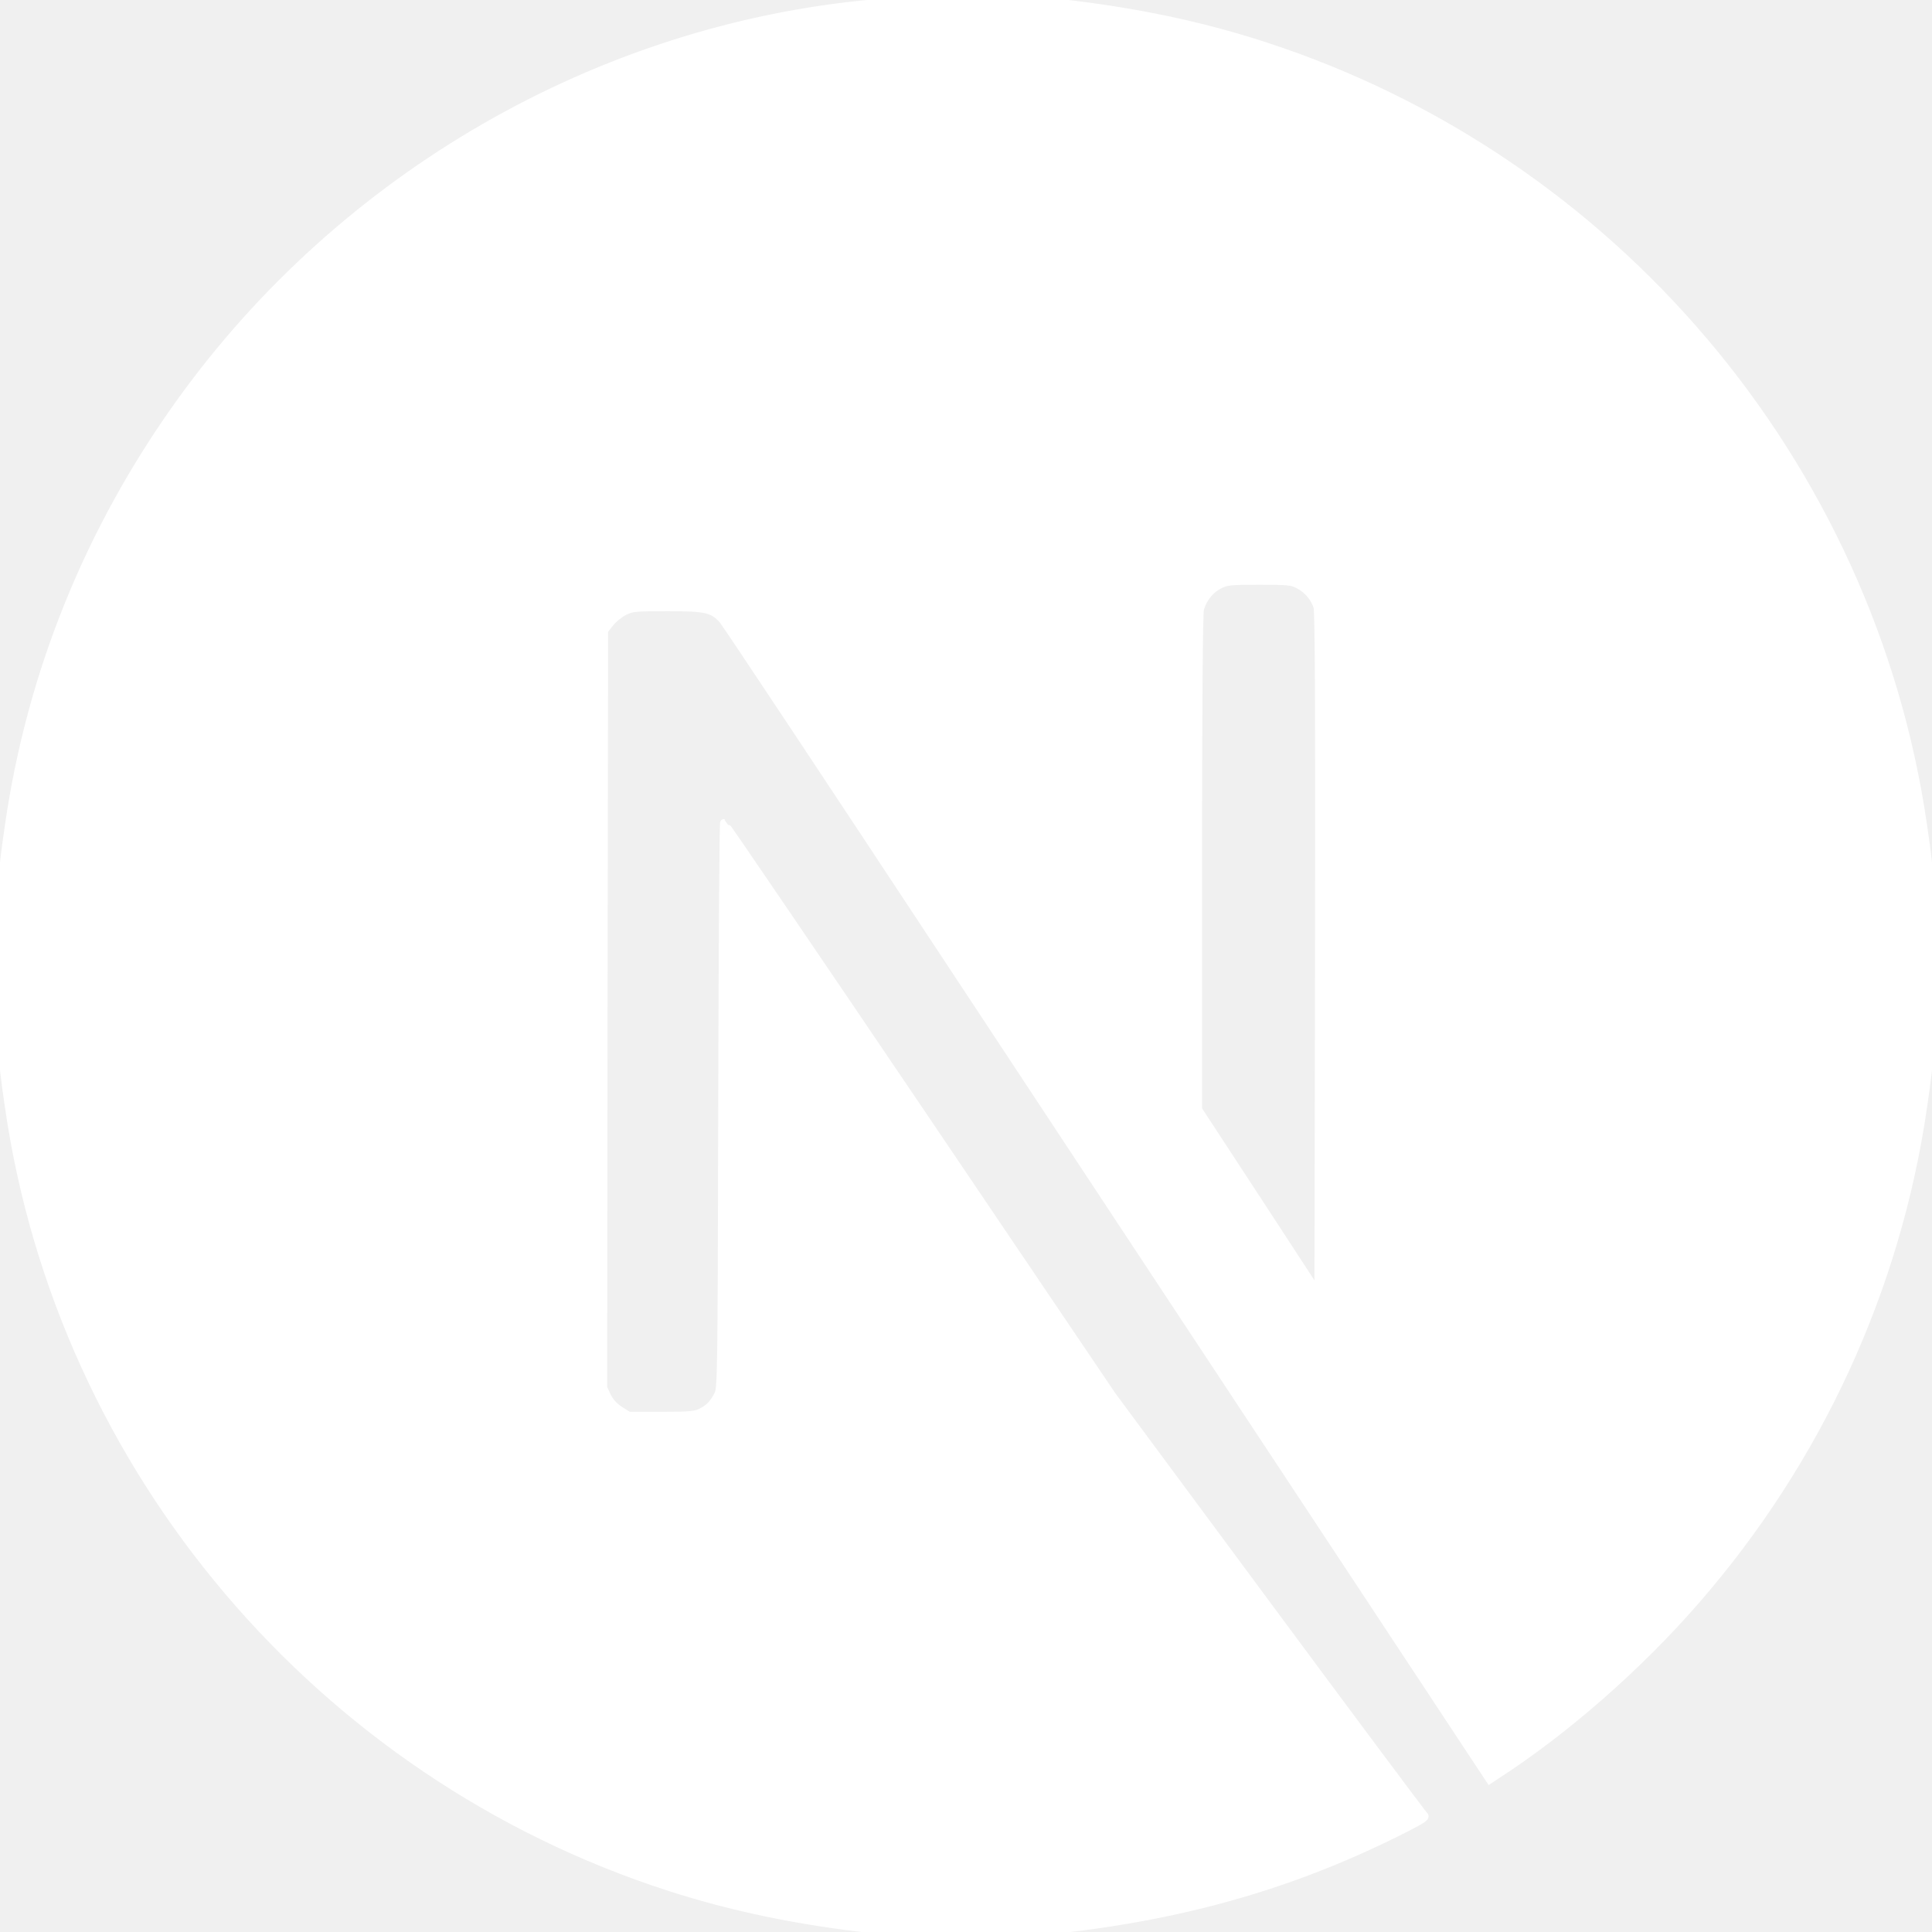
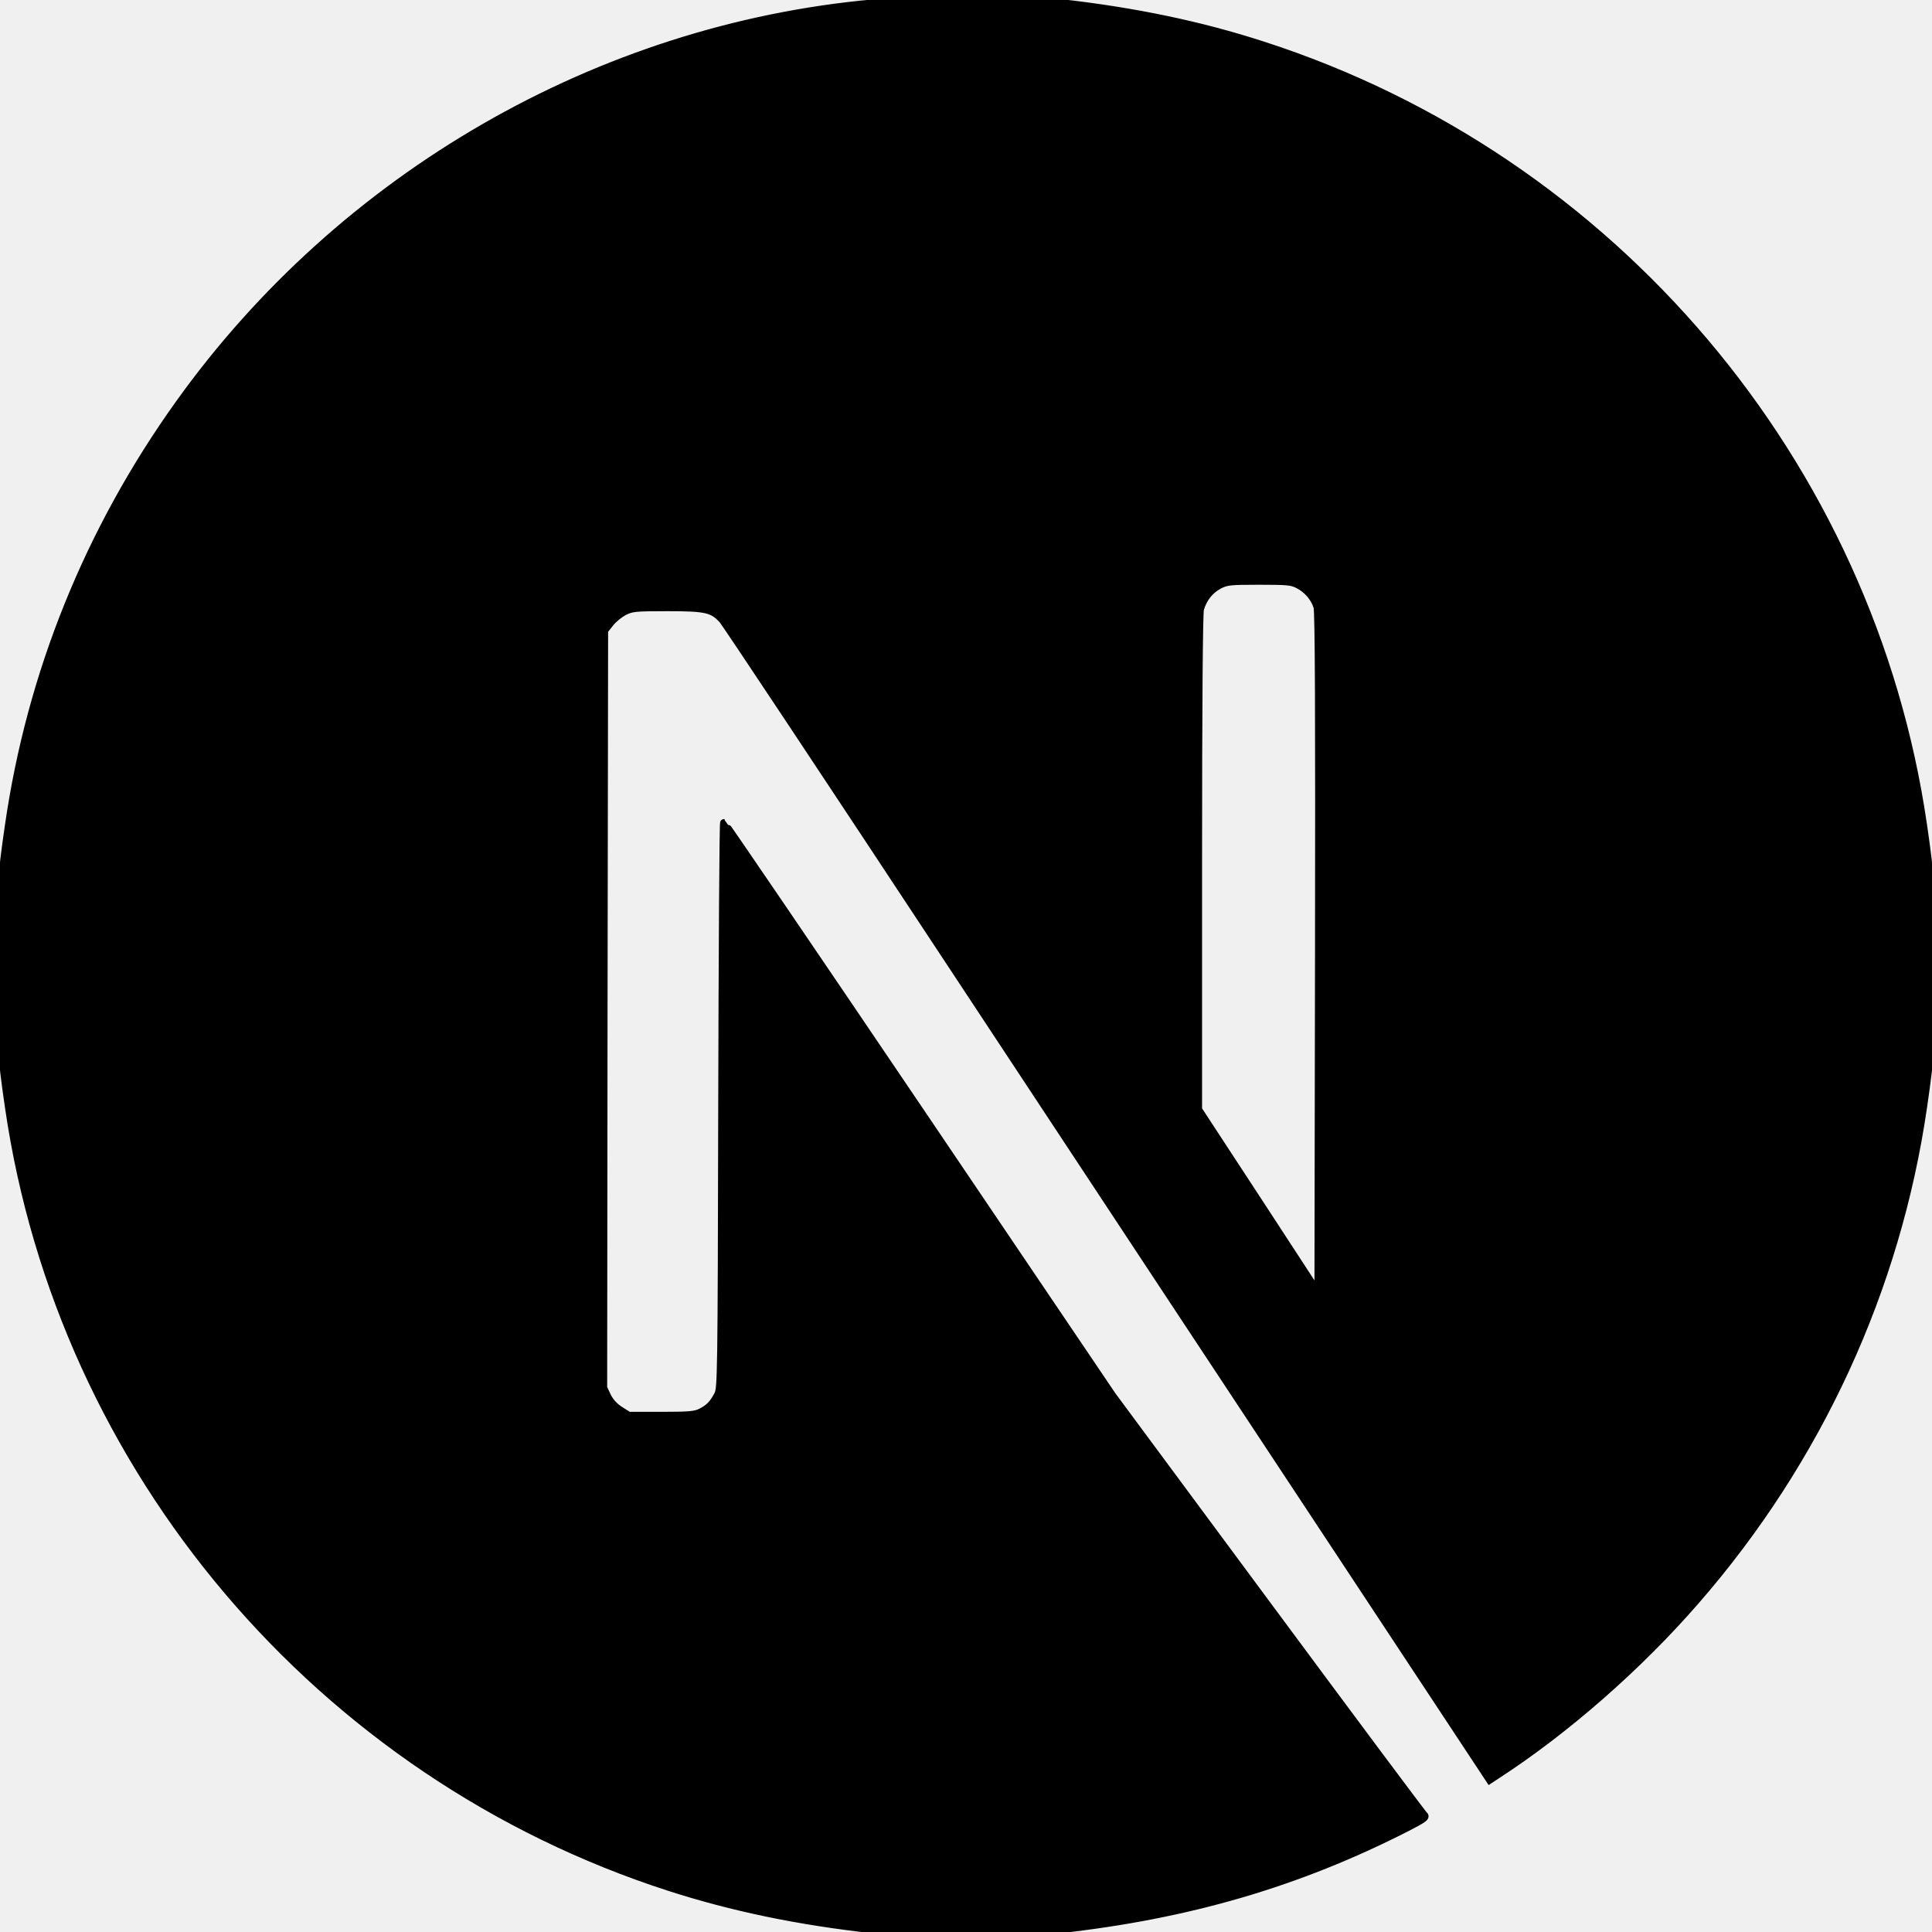
- <svg xmlns="http://www.w3.org/2000/svg" width="800px" height="800px" viewBox="0 0 256 256" version="1.1" preserveAspectRatio="xMidYMid" fill="#ffffff" stroke="#ffffff">
+ <svg xmlns="http://www.w3.org/2000/svg" width="800px" height="800px" viewBox="0 0 256 256" version="1.1" preserveAspectRatio="xMidYMid" fill="#000" stroke="#000">
  <g id="SVGRepo_bgCarrier" stroke-width="0" />
  <g id="SVGRepo_tracerCarrier" stroke-linecap="round" stroke-linejoin="round" />
  <g id="SVGRepo_iconCarrier">
    <g>
-       <path d="M119.617,0.069 C119.066,0.119 117.315,0.294 115.738,0.419 C79.378,3.697 45.319,23.313 23.748,53.463 C11.736,70.227 4.054,89.243 1.151,109.385 C0.125,116.415 0,118.492 0,128.025 C0,137.558 0.125,139.635 1.151,146.666 C8.108,194.73 42.316,235.114 88.712,250.076 C97.02,252.754 105.778,254.58 115.738,255.681 C119.617,256.106 136.383,256.106 140.262,255.681 C157.454,253.779 172.018,249.526 186.382,242.195 C188.584,241.069 189.01,240.769 188.709,240.518 C188.509,240.368 179.125,227.783 167.864,212.57 L147.394,184.922 L121.744,146.966 C107.63,126.098 96.019,109.034 95.919,109.034 C95.819,109.009 95.718,125.873 95.668,146.465 C95.593,182.52 95.568,183.971 95.118,184.822 C94.467,186.048 93.967,186.549 92.916,187.099 C92.115,187.499 91.414,187.574 87.636,187.574 L83.306,187.574 L82.155,186.849 C81.404,186.373 80.854,185.748 80.479,185.022 L79.953,183.896 L80.003,133.73 L80.078,83.538 L80.854,82.562 C81.254,82.037 82.105,81.361 82.706,81.036 C83.732,80.536 84.132,80.486 88.461,80.486 C93.566,80.486 94.417,80.686 95.743,82.137 C96.119,82.537 110.007,103.455 126.624,128.651 C143.24,153.846 165.962,188.25 177.123,205.139 L197.393,235.84 L198.419,235.164 C207.503,229.259 217.112,220.852 224.719,212.095 C240.91,193.504 251.345,170.836 254.849,146.666 C255.875,139.635 256,137.558 256,128.025 C256,118.492 255.875,116.415 254.849,109.385 C247.892,61.32 213.684,20.936 167.288,5.974 C159.105,3.322 150.397,1.495 140.637,0.394 C138.235,0.144 121.694,-0.131 119.617,0.069 L119.617,0.069 Z M172.018,77.483 C173.219,78.084 174.195,79.235 174.545,80.436 C174.746,81.086 174.796,94.998 174.746,126.349 L174.671,171.336 L166.738,159.176 L158.78,147.016 L158.78,114.314 C158.78,93.171 158.88,81.286 159.03,80.711 C159.431,79.31 160.307,78.209 161.508,77.558 C162.534,77.033 162.909,76.983 166.838,76.983 C170.542,76.983 171.192,77.033 172.018,77.483 Z" fill="#ffffff"> </path>
+       <path d="M119.617,0.069 C119.066,0.119 117.315,0.294 115.738,0.419 C79.378,3.697 45.319,23.313 23.748,53.463 C11.736,70.227 4.054,89.243 1.151,109.385 C0.125,116.415 0,118.492 0,128.025 C0,137.558 0.125,139.635 1.151,146.666 C8.108,194.73 42.316,235.114 88.712,250.076 C97.02,252.754 105.778,254.58 115.738,255.681 C119.617,256.106 136.383,256.106 140.262,255.681 C157.454,253.779 172.018,249.526 186.382,242.195 C188.584,241.069 189.01,240.769 188.709,240.518 C188.509,240.368 179.125,227.783 167.864,212.57 L147.394,184.922 L121.744,146.966 C107.63,126.098 96.019,109.034 95.919,109.034 C95.819,109.009 95.718,125.873 95.668,146.465 C95.593,182.52 95.568,183.971 95.118,184.822 C94.467,186.048 93.967,186.549 92.916,187.099 C92.115,187.499 91.414,187.574 87.636,187.574 L83.306,187.574 L82.155,186.849 C81.404,186.373 80.854,185.748 80.479,185.022 L79.953,183.896 L80.003,133.73 L80.078,83.538 L80.854,82.562 C81.254,82.037 82.105,81.361 82.706,81.036 C83.732,80.536 84.132,80.486 88.461,80.486 C93.566,80.486 94.417,80.686 95.743,82.137 C96.119,82.537 110.007,103.455 126.624,128.651 C143.24,153.846 165.962,188.25 177.123,205.139 L197.393,235.84 L198.419,235.164 C207.503,229.259 217.112,220.852 224.719,212.095 C240.91,193.504 251.345,170.836 254.849,146.666 C255.875,139.635 256,137.558 256,128.025 C256,118.492 255.875,116.415 254.849,109.385 C247.892,61.32 213.684,20.936 167.288,5.974 C159.105,3.322 150.397,1.495 140.637,0.394 C138.235,0.144 121.694,-0.131 119.617,0.069 L119.617,0.069 Z M172.018,77.483 C173.219,78.084 174.195,79.235 174.545,80.436 C174.746,81.086 174.796,94.998 174.746,126.349 L174.671,171.336 L166.738,159.176 L158.78,147.016 L158.78,114.314 C158.78,93.171 158.88,81.286 159.03,80.711 C159.431,79.31 160.307,78.209 161.508,77.558 C162.534,77.033 162.909,76.983 166.838,76.983 C170.542,76.983 171.192,77.033 172.018,77.483 Z" fill="#000000"> </path>
    </g>
  </g>
</svg>
